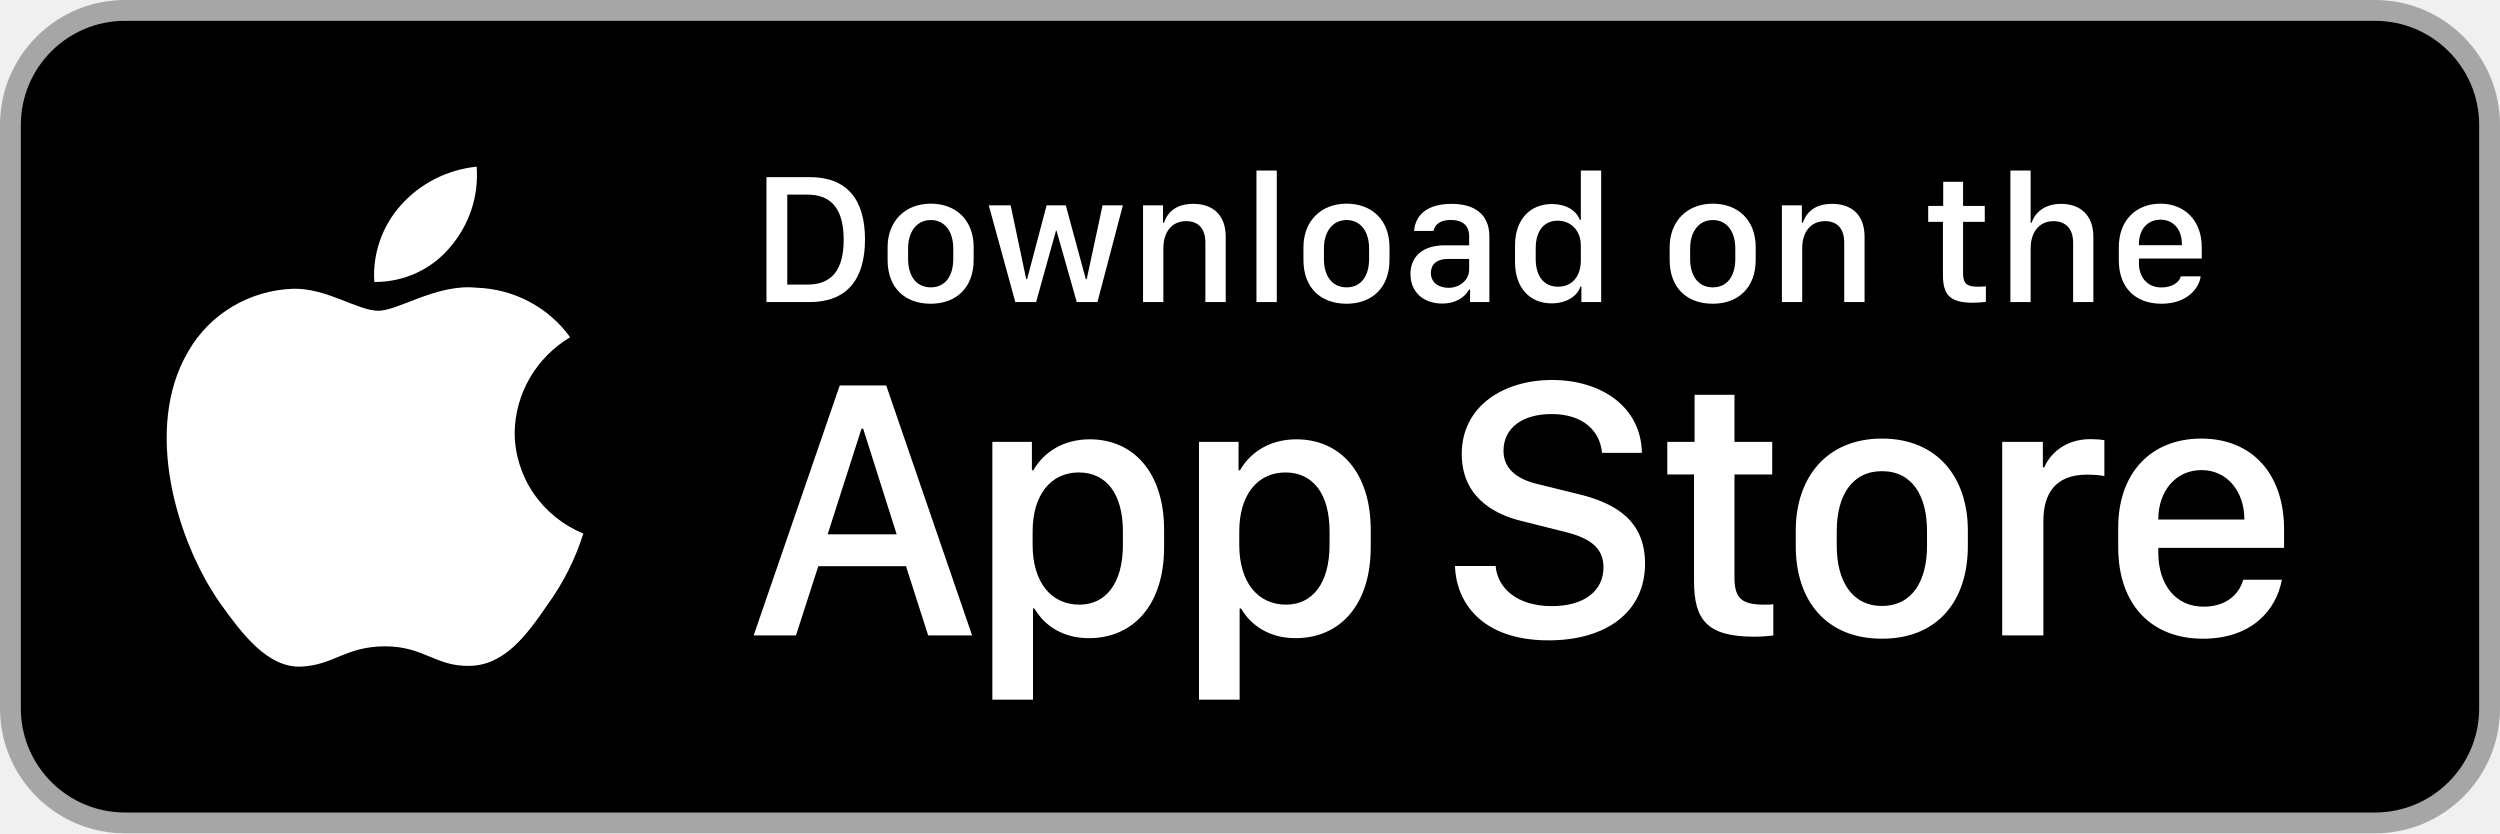
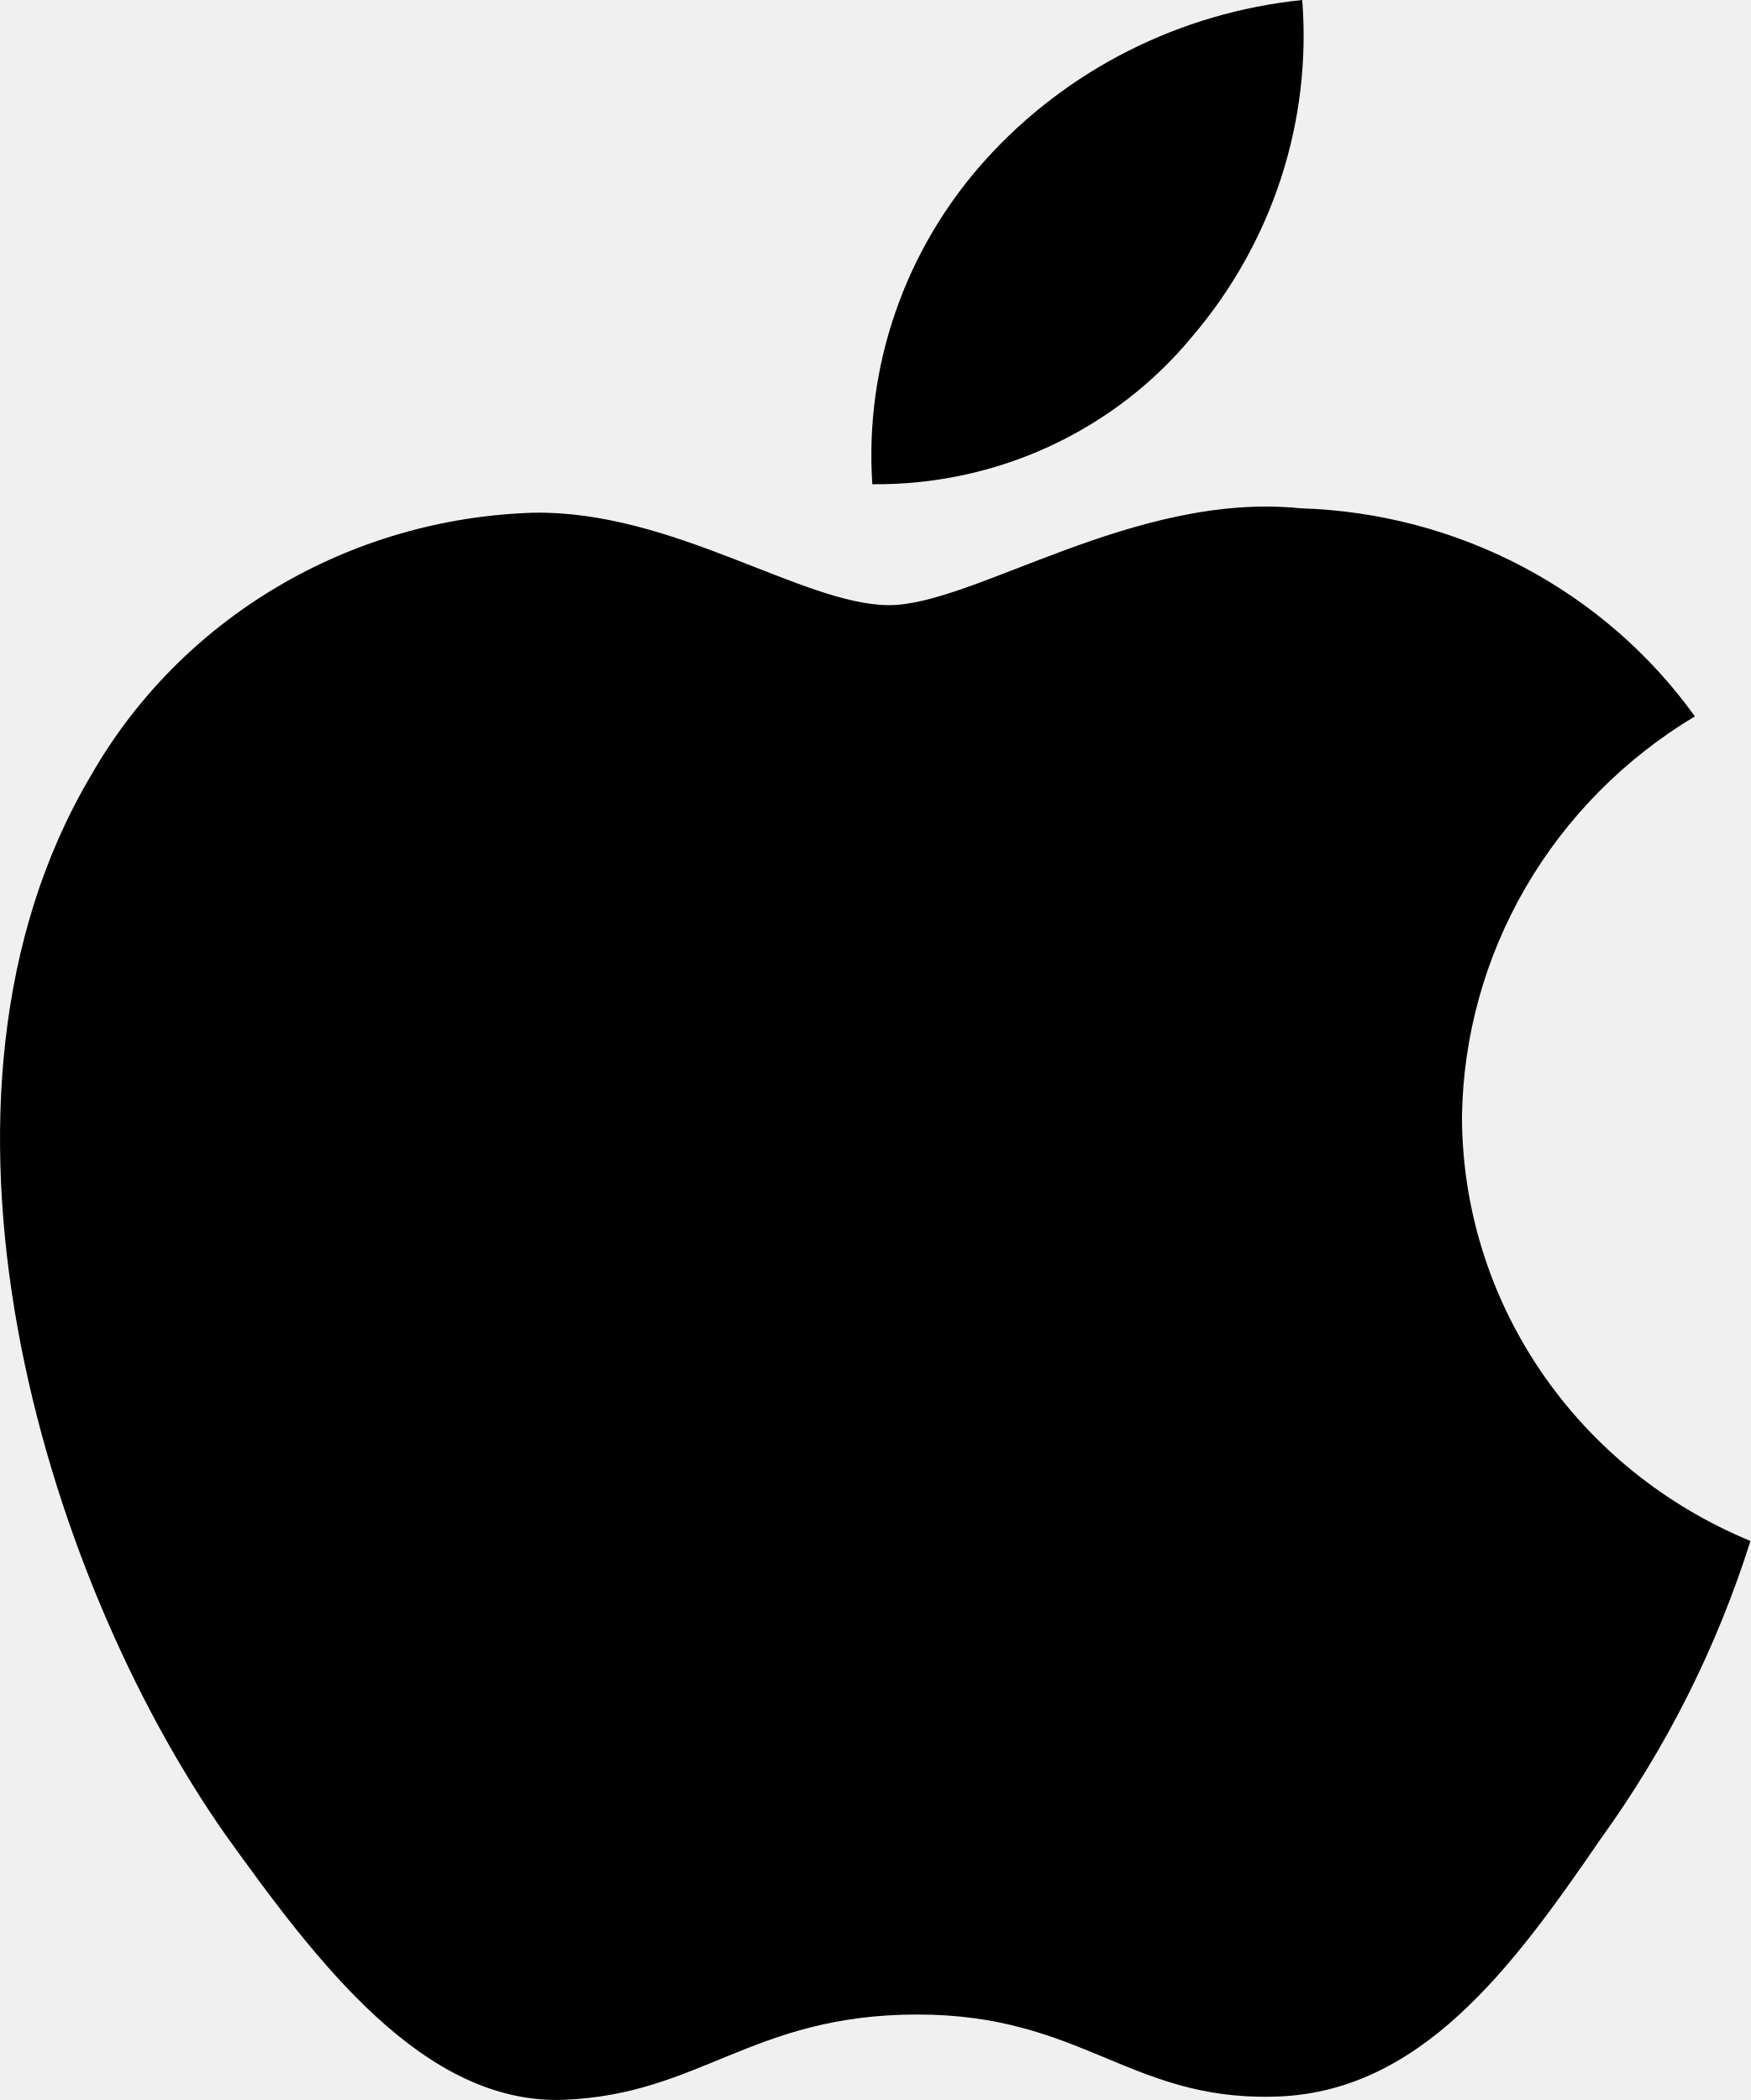
- <svg xmlns="http://www.w3.org/2000/svg" width="120" height="40" viewBox="0 0 120 40" fill="none">
-   <rect x="0.5" y="0.5" width="119" height="39" rx="5.5" fill="black" />
-   <rect x="0.5" y="0.5" width="119" height="39" rx="5.5" stroke="#A6A6A6" />
-   <path d="M24.704 20.763C24.717 19.843 24.967 18.941 25.432 18.141C25.897 17.341 26.562 16.669 27.365 16.187C26.855 15.476 26.182 14.891 25.4 14.478C24.618 14.065 23.748 13.836 22.859 13.809C20.963 13.615 19.126 14.916 18.16 14.916C17.175 14.916 15.688 13.828 14.086 13.86C13.05 13.893 12.041 14.187 11.156 14.714C10.271 15.241 9.541 15.983 9.037 16.867C6.854 20.557 8.482 25.981 10.573 28.964C11.62 30.425 12.843 32.056 14.443 31.998C16.009 31.935 16.593 31.024 18.483 31.024C20.356 31.024 20.905 31.998 22.537 31.962C24.218 31.935 25.276 30.494 26.286 29.02C27.038 27.979 27.616 26.829 28 25.612C27.024 25.209 26.191 24.534 25.605 23.672C25.019 22.809 24.706 21.798 24.704 20.763Z" fill="white" />
-   <path d="M21.621 11.847C22.537 10.773 22.988 9.393 22.879 8C21.479 8.144 20.186 8.797 19.258 9.829C18.804 10.334 18.456 10.92 18.235 11.556C18.013 12.192 17.922 12.864 17.967 13.534C18.667 13.541 19.36 13.393 19.992 13.101C20.625 12.808 21.182 12.38 21.621 11.847Z" fill="white" />
-   <path d="M36.791 8.501H38.861C40.649 8.501 41.52 9.565 41.52 11.494C41.52 13.423 40.641 14.5 38.861 14.5H36.791V8.501ZM37.789 9.341V13.661H38.751C39.938 13.661 40.496 12.944 40.496 11.507C40.496 10.062 39.933 9.341 38.751 9.341H37.789ZM44.675 9.776C45.888 9.776 46.736 10.562 46.736 11.868V12.47C46.736 13.819 45.888 14.579 44.675 14.579C43.444 14.579 42.605 13.828 42.605 12.474V11.872C42.605 10.602 43.458 9.776 44.675 9.776ZM44.679 10.562C43.985 10.562 43.589 11.143 43.589 11.92V12.439C43.589 13.217 43.959 13.793 44.679 13.793C45.391 13.793 45.756 13.221 45.756 12.439V11.92C45.756 11.143 45.373 10.562 44.679 10.562ZM53.899 9.855L52.677 14.5H51.684L50.713 11.072H50.687L49.733 14.5H48.735L47.461 9.855H48.511L49.258 13.397H49.302L50.238 9.855H51.157L52.119 13.397H52.163L52.923 9.855H53.899ZM54.866 14.5V9.855H55.824V10.69H55.872C55.991 10.325 56.329 9.785 57.27 9.785C58.206 9.785 58.834 10.303 58.834 11.362V14.5H57.858V11.648C57.858 10.94 57.489 10.615 56.94 10.615C56.219 10.615 55.841 11.169 55.841 11.92V14.5H54.866ZM60.31 14.5V8.185H61.286V14.5H60.31ZM64.635 9.776C65.848 9.776 66.696 10.562 66.696 11.868V12.47C66.696 13.819 65.848 14.579 64.635 14.579C63.404 14.579 62.565 13.828 62.565 12.474V11.872C62.565 10.602 63.417 9.776 64.635 9.776ZM64.639 10.562C63.945 10.562 63.549 11.143 63.549 11.92V12.439C63.549 13.217 63.919 13.793 64.639 13.793C65.351 13.793 65.716 13.221 65.716 12.439V11.92C65.716 11.143 65.334 10.562 64.639 10.562ZM69.223 14.57C68.322 14.57 67.702 14.017 67.702 13.151C67.702 12.329 68.273 11.775 69.346 11.775H70.519V11.34C70.519 10.809 70.181 10.558 69.644 10.558C69.117 10.558 68.88 10.778 68.805 11.085H67.878C67.935 10.308 68.519 9.785 69.675 9.785C70.668 9.785 71.49 10.198 71.49 11.354V14.5H70.563V13.898H70.519C70.312 14.254 69.908 14.57 69.223 14.57ZM69.526 13.815C70.08 13.815 70.519 13.437 70.519 12.931V12.43H69.499C68.933 12.43 68.682 12.716 68.682 13.102C68.682 13.586 69.086 13.815 69.526 13.815ZM74.496 9.793C75.151 9.793 75.652 10.084 75.832 10.554H75.88V8.185H76.856V14.5H75.907V13.757H75.858C75.718 14.227 75.16 14.562 74.483 14.562C73.415 14.562 72.721 13.801 72.721 12.575V11.78C72.721 10.554 73.428 9.793 74.496 9.793ZM74.769 10.593C74.118 10.593 73.714 11.077 73.714 11.92V12.43C73.714 13.278 74.123 13.762 74.79 13.762C75.45 13.762 75.88 13.283 75.88 12.492V11.789C75.88 11.072 75.41 10.593 74.769 10.593ZM82.213 9.776C83.426 9.776 84.274 10.562 84.274 11.868V12.47C84.274 13.819 83.426 14.579 82.213 14.579C80.982 14.579 80.143 13.828 80.143 12.474V11.872C80.143 10.602 80.996 9.776 82.213 9.776ZM82.217 10.562C81.523 10.562 81.127 11.143 81.127 11.92V12.439C81.127 13.217 81.497 13.793 82.217 13.793C82.929 13.793 83.294 13.221 83.294 12.439V11.92C83.294 11.143 82.912 10.562 82.217 10.562ZM85.531 14.5V9.855H86.489V10.69H86.537C86.656 10.325 86.994 9.785 87.935 9.785C88.871 9.785 89.499 10.303 89.499 11.362V14.5H88.523V11.648C88.523 10.94 88.154 10.615 87.605 10.615C86.884 10.615 86.506 11.169 86.506 11.92V14.5H85.531ZM93.274 9.886V8.726H94.228V9.886H95.269V10.65H94.228V13.116C94.228 13.621 94.416 13.762 94.939 13.762C95.071 13.762 95.247 13.753 95.322 13.744V14.491C95.243 14.504 94.918 14.531 94.698 14.531C93.568 14.531 93.261 14.127 93.261 13.195V10.65H92.553V9.886H93.274ZM96.499 14.5V8.185H97.471V10.69H97.519C97.62 10.36 97.998 9.785 98.93 9.785C99.835 9.785 100.481 10.308 100.481 11.367V14.5H99.51V11.652C99.51 10.945 99.119 10.615 98.565 10.615C97.866 10.615 97.471 11.165 97.471 11.92V14.5H96.499ZM103.755 14.579C102.489 14.579 101.703 13.801 101.703 12.492V11.863C101.703 10.545 102.564 9.776 103.698 9.776C104.862 9.776 105.684 10.585 105.684 11.863V12.408H102.669V12.637C102.669 13.305 103.065 13.797 103.75 13.797C104.26 13.797 104.612 13.555 104.678 13.265H105.631C105.574 13.801 105.007 14.579 103.755 14.579ZM102.669 11.771H104.73V11.71C104.73 11.011 104.322 10.545 103.702 10.545C103.083 10.545 102.669 11.011 102.669 11.71V11.771Z" fill="white" />
-   <path d="M38.206 30.5H36.176L40.307 18.503H42.539L46.661 30.5H44.552L43.488 27.178H39.278L38.206 30.5ZM41.432 20.577H41.352L39.727 25.648H43.04L41.432 20.577ZM52.264 30.632C51.06 30.632 50.146 30.061 49.654 29.208H49.584V33.585H47.633V21.21H49.531V22.572H49.601C50.111 21.685 51.06 21.087 52.308 21.087C54.391 21.087 55.877 22.66 55.877 25.438V26.264C55.877 29.023 54.409 30.632 52.264 30.632ZM51.816 29.023C53.055 29.023 53.899 28.03 53.899 26.158V25.508C53.899 23.706 53.108 22.678 51.781 22.678C50.419 22.678 49.566 23.785 49.566 25.499V26.158C49.566 27.916 50.428 29.023 51.816 29.023ZM62.183 30.632C60.979 30.632 60.065 30.061 59.573 29.208H59.502V33.585H57.551V21.21H59.45V22.572H59.52C60.03 21.685 60.979 21.087 62.227 21.087C64.31 21.087 65.795 22.66 65.795 25.438V26.264C65.795 29.023 64.328 30.632 62.183 30.632ZM61.735 29.023C62.974 29.023 63.818 28.03 63.818 26.158V25.508C63.818 23.706 63.027 22.678 61.7 22.678C60.337 22.678 59.485 23.785 59.485 25.499V26.158C59.485 27.916 60.346 29.023 61.735 29.023ZM69.839 27.169H71.79C71.878 28.206 72.792 29.094 74.488 29.094C76.044 29.094 76.967 28.364 76.967 27.23C76.967 26.316 76.351 25.824 75.068 25.517L73.1 25.024C71.553 24.664 70.164 23.741 70.164 21.79C70.164 19.496 72.168 18.239 74.497 18.239C76.826 18.239 78.768 19.496 78.812 21.737H76.896C76.808 20.718 76.026 19.874 74.471 19.874C73.1 19.874 72.168 20.524 72.168 21.641C72.168 22.423 72.713 22.985 73.829 23.24L75.789 23.724C77.591 24.163 78.962 25.016 78.962 27.055C78.962 29.41 77.055 30.737 74.339 30.737C70.999 30.737 69.883 28.786 69.839 27.169ZM81.34 21.21V18.951H83.255V21.21H85.066V22.774H83.255V27.731C83.255 28.742 83.633 29.023 84.679 29.023C84.846 29.023 85.004 29.023 85.119 29.006V30.5C84.96 30.526 84.591 30.561 84.196 30.561C81.937 30.561 81.313 29.753 81.313 27.89V22.774H80.03V21.21H81.34ZM90.335 21.052C93.007 21.052 94.457 22.933 94.457 25.464V26.211C94.457 28.83 93.016 30.658 90.335 30.658C87.655 30.658 86.196 28.83 86.196 26.211V25.464C86.196 22.941 87.663 21.052 90.335 21.052ZM90.335 22.616C88.885 22.616 88.164 23.803 88.164 25.49V26.202C88.164 27.863 88.876 29.085 90.335 29.085C91.794 29.085 92.497 27.872 92.497 26.202V25.49C92.497 23.794 91.785 22.616 90.335 22.616ZM96.106 30.5V21.21H98.057V22.432H98.127C98.364 21.852 99.059 21.078 100.351 21.078C100.606 21.078 100.825 21.096 101.01 21.131V22.854C100.843 22.81 100.5 22.783 100.175 22.783C98.61 22.783 98.083 23.75 98.083 24.998V30.5H96.106ZM105.743 30.658C103.256 30.658 101.674 29.015 101.674 26.264V25.323C101.674 22.73 103.22 21.052 105.664 21.052C108.142 21.052 109.636 22.792 109.636 25.411V26.299H103.598V26.519C103.598 28.083 104.442 29.12 105.769 29.12C106.762 29.12 107.439 28.628 107.677 27.828H109.531C109.25 29.331 108.037 30.658 105.743 30.658ZM103.598 24.936H107.729V24.919C107.729 23.601 106.912 22.564 105.673 22.564C104.416 22.564 103.598 23.601 103.598 24.919V24.936Z" fill="white" />
+ <svg xmlns="http://www.w3.org/2000/svg" width="20" height="24" viewBox="0 0 20 24" fill="none">
+   <path d="M16.704 12.763C16.717 11.843 16.967 10.941 17.432 10.141C17.897 9.341 18.562 8.669 19.365 8.187C18.855 7.476 18.182 6.891 17.4 6.478C16.618 6.065 15.748 5.836 14.859 5.809C12.963 5.615 11.126 6.916 10.16 6.916C9.175 6.916 7.688 5.828 6.086 5.86C5.05 5.893 4.041 6.187 3.156 6.714C2.271 7.241 1.541 7.982 1.037 8.867C-1.146 12.557 0.482 17.981 2.573 20.964C3.62 22.424 4.843 24.056 6.443 23.998C8.009 23.935 8.593 23.023 10.483 23.023C12.356 23.023 12.905 23.998 14.537 23.962C16.218 23.935 17.276 22.494 18.286 21.02C19.038 19.979 19.616 18.829 20 17.611C19.024 17.208 18.191 16.534 17.605 15.671C17.019 14.809 16.706 13.798 16.704 12.763Z" fill="black" />
+   <path d="M13.621 3.847C14.537 2.773 14.988 1.393 14.879 0C13.479 0.144 12.187 0.797 11.258 1.829C10.804 2.333 10.456 2.92 10.235 3.556C10.013 4.192 9.922 4.864 9.967 5.534C10.667 5.541 11.36 5.393 11.992 5.101C12.625 4.808 13.182 4.38 13.621 3.847Z" fill="black" />
</svg>
